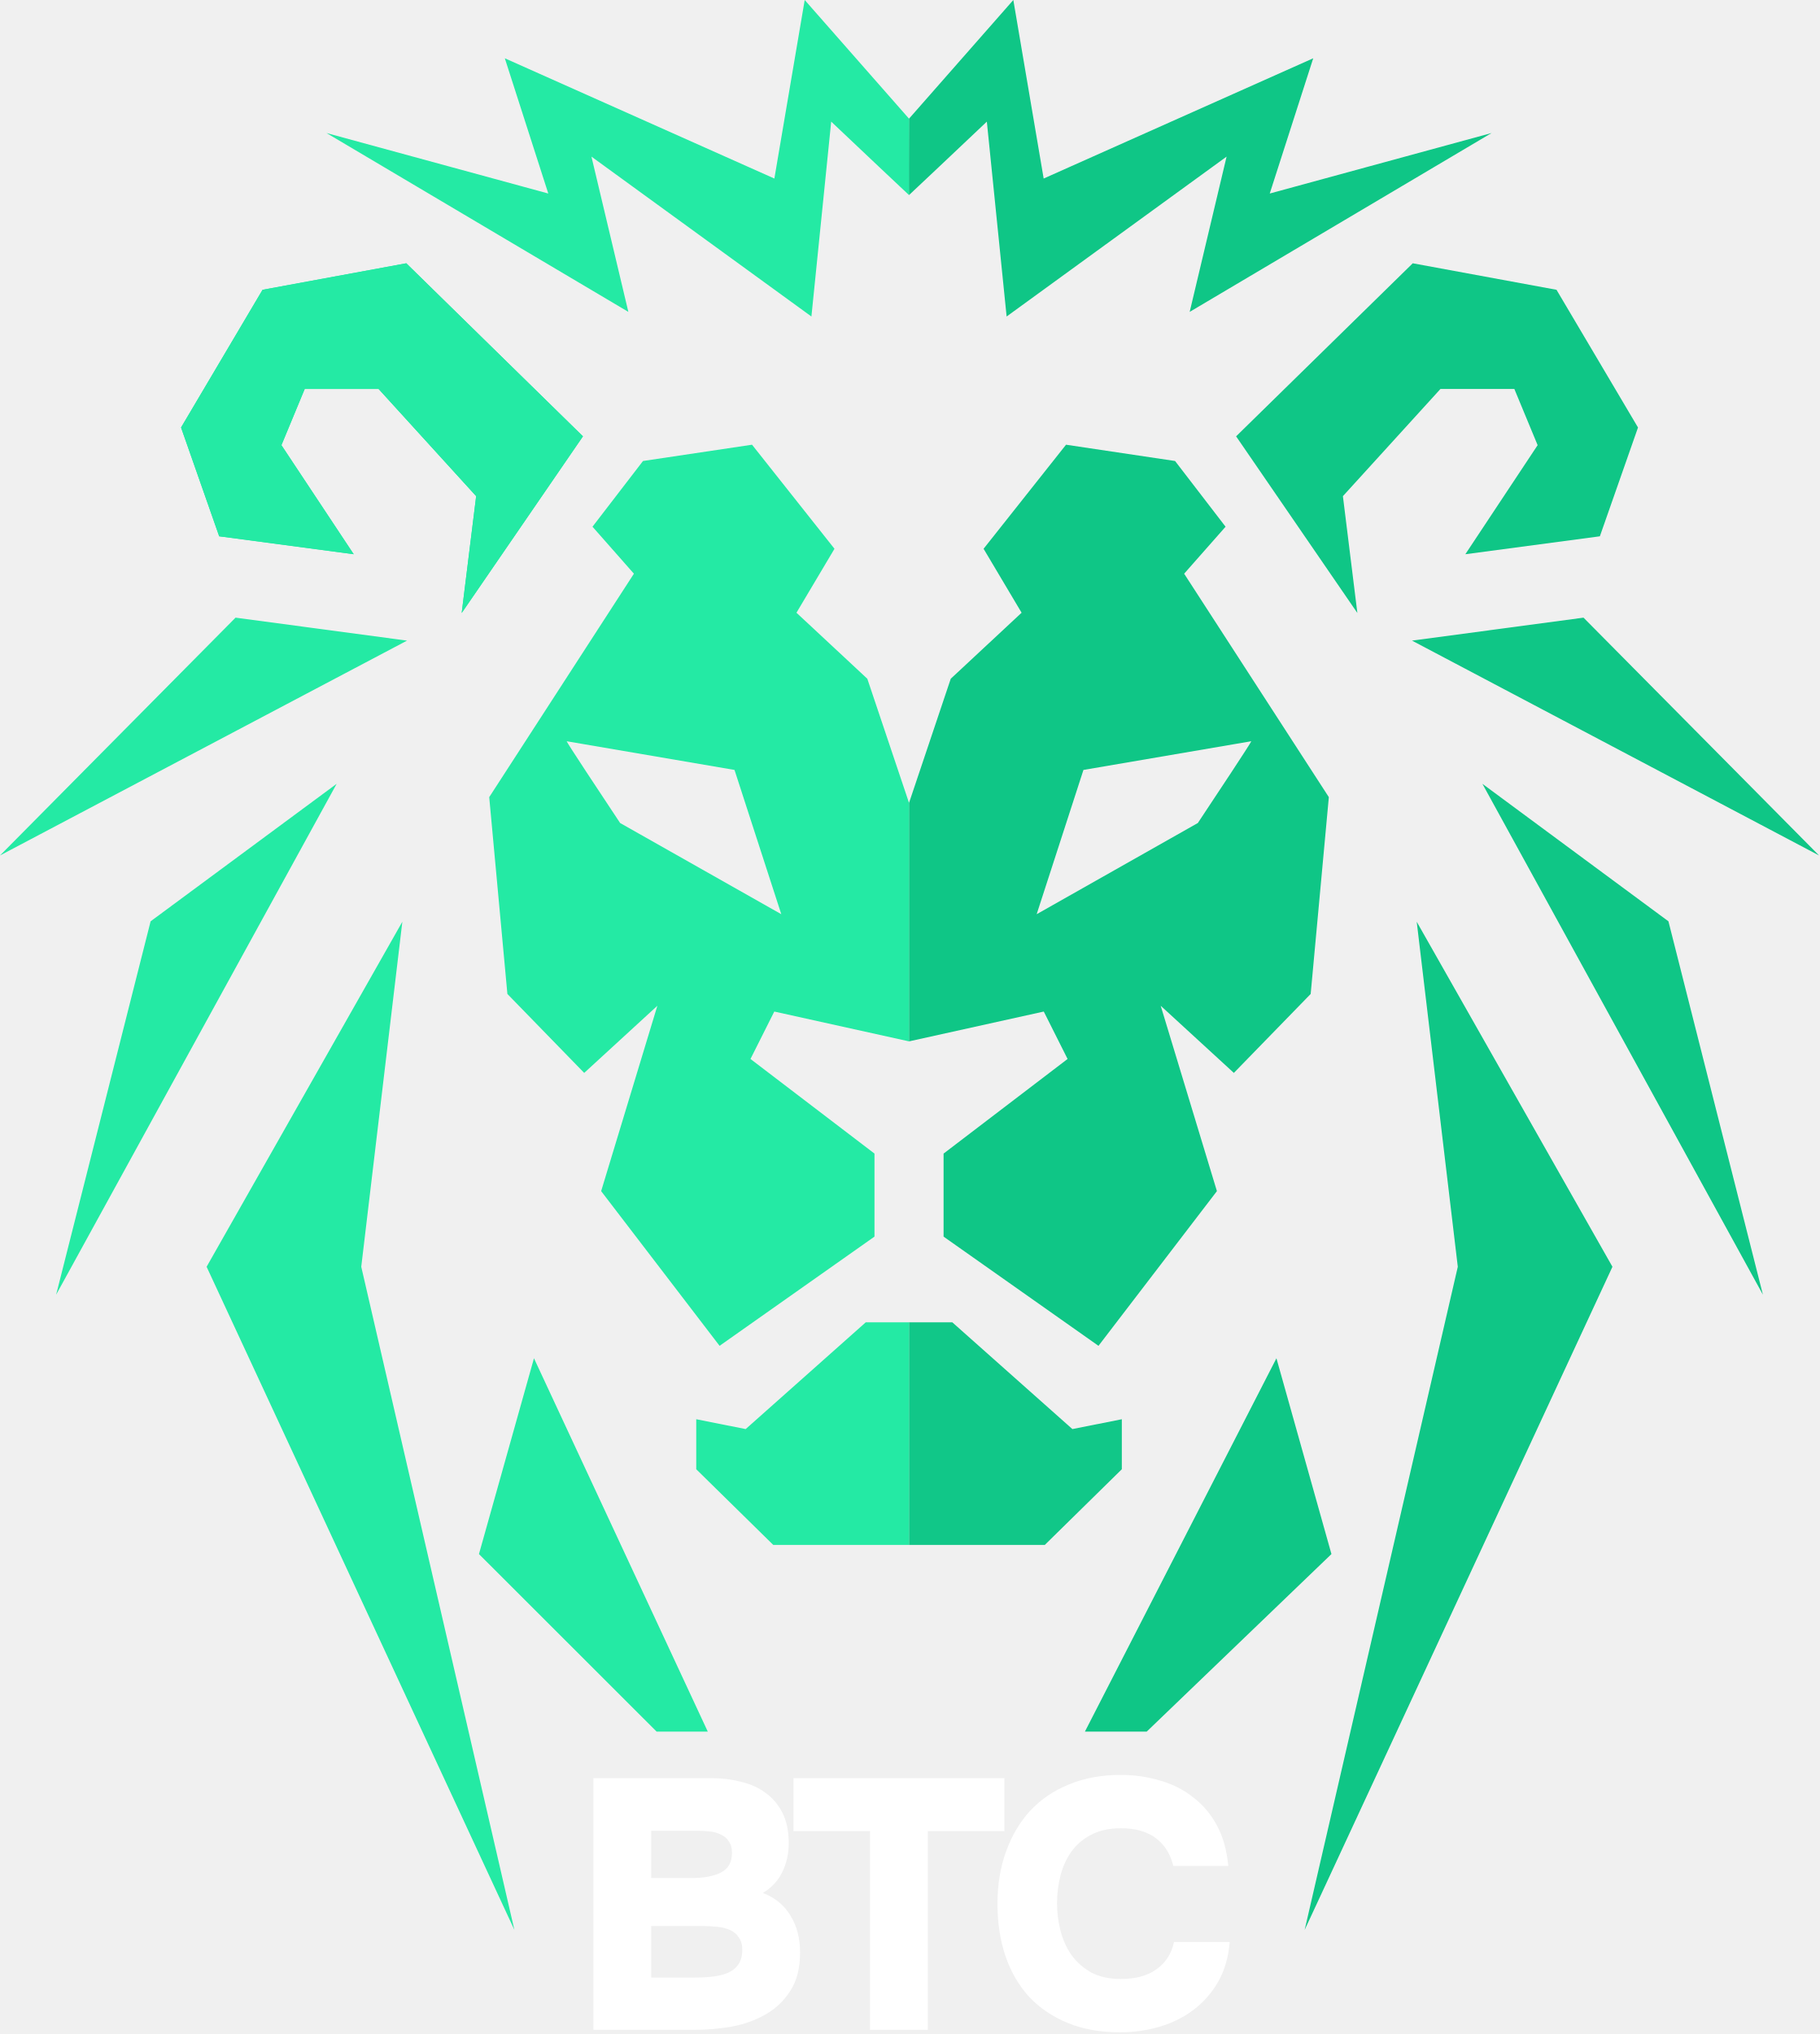
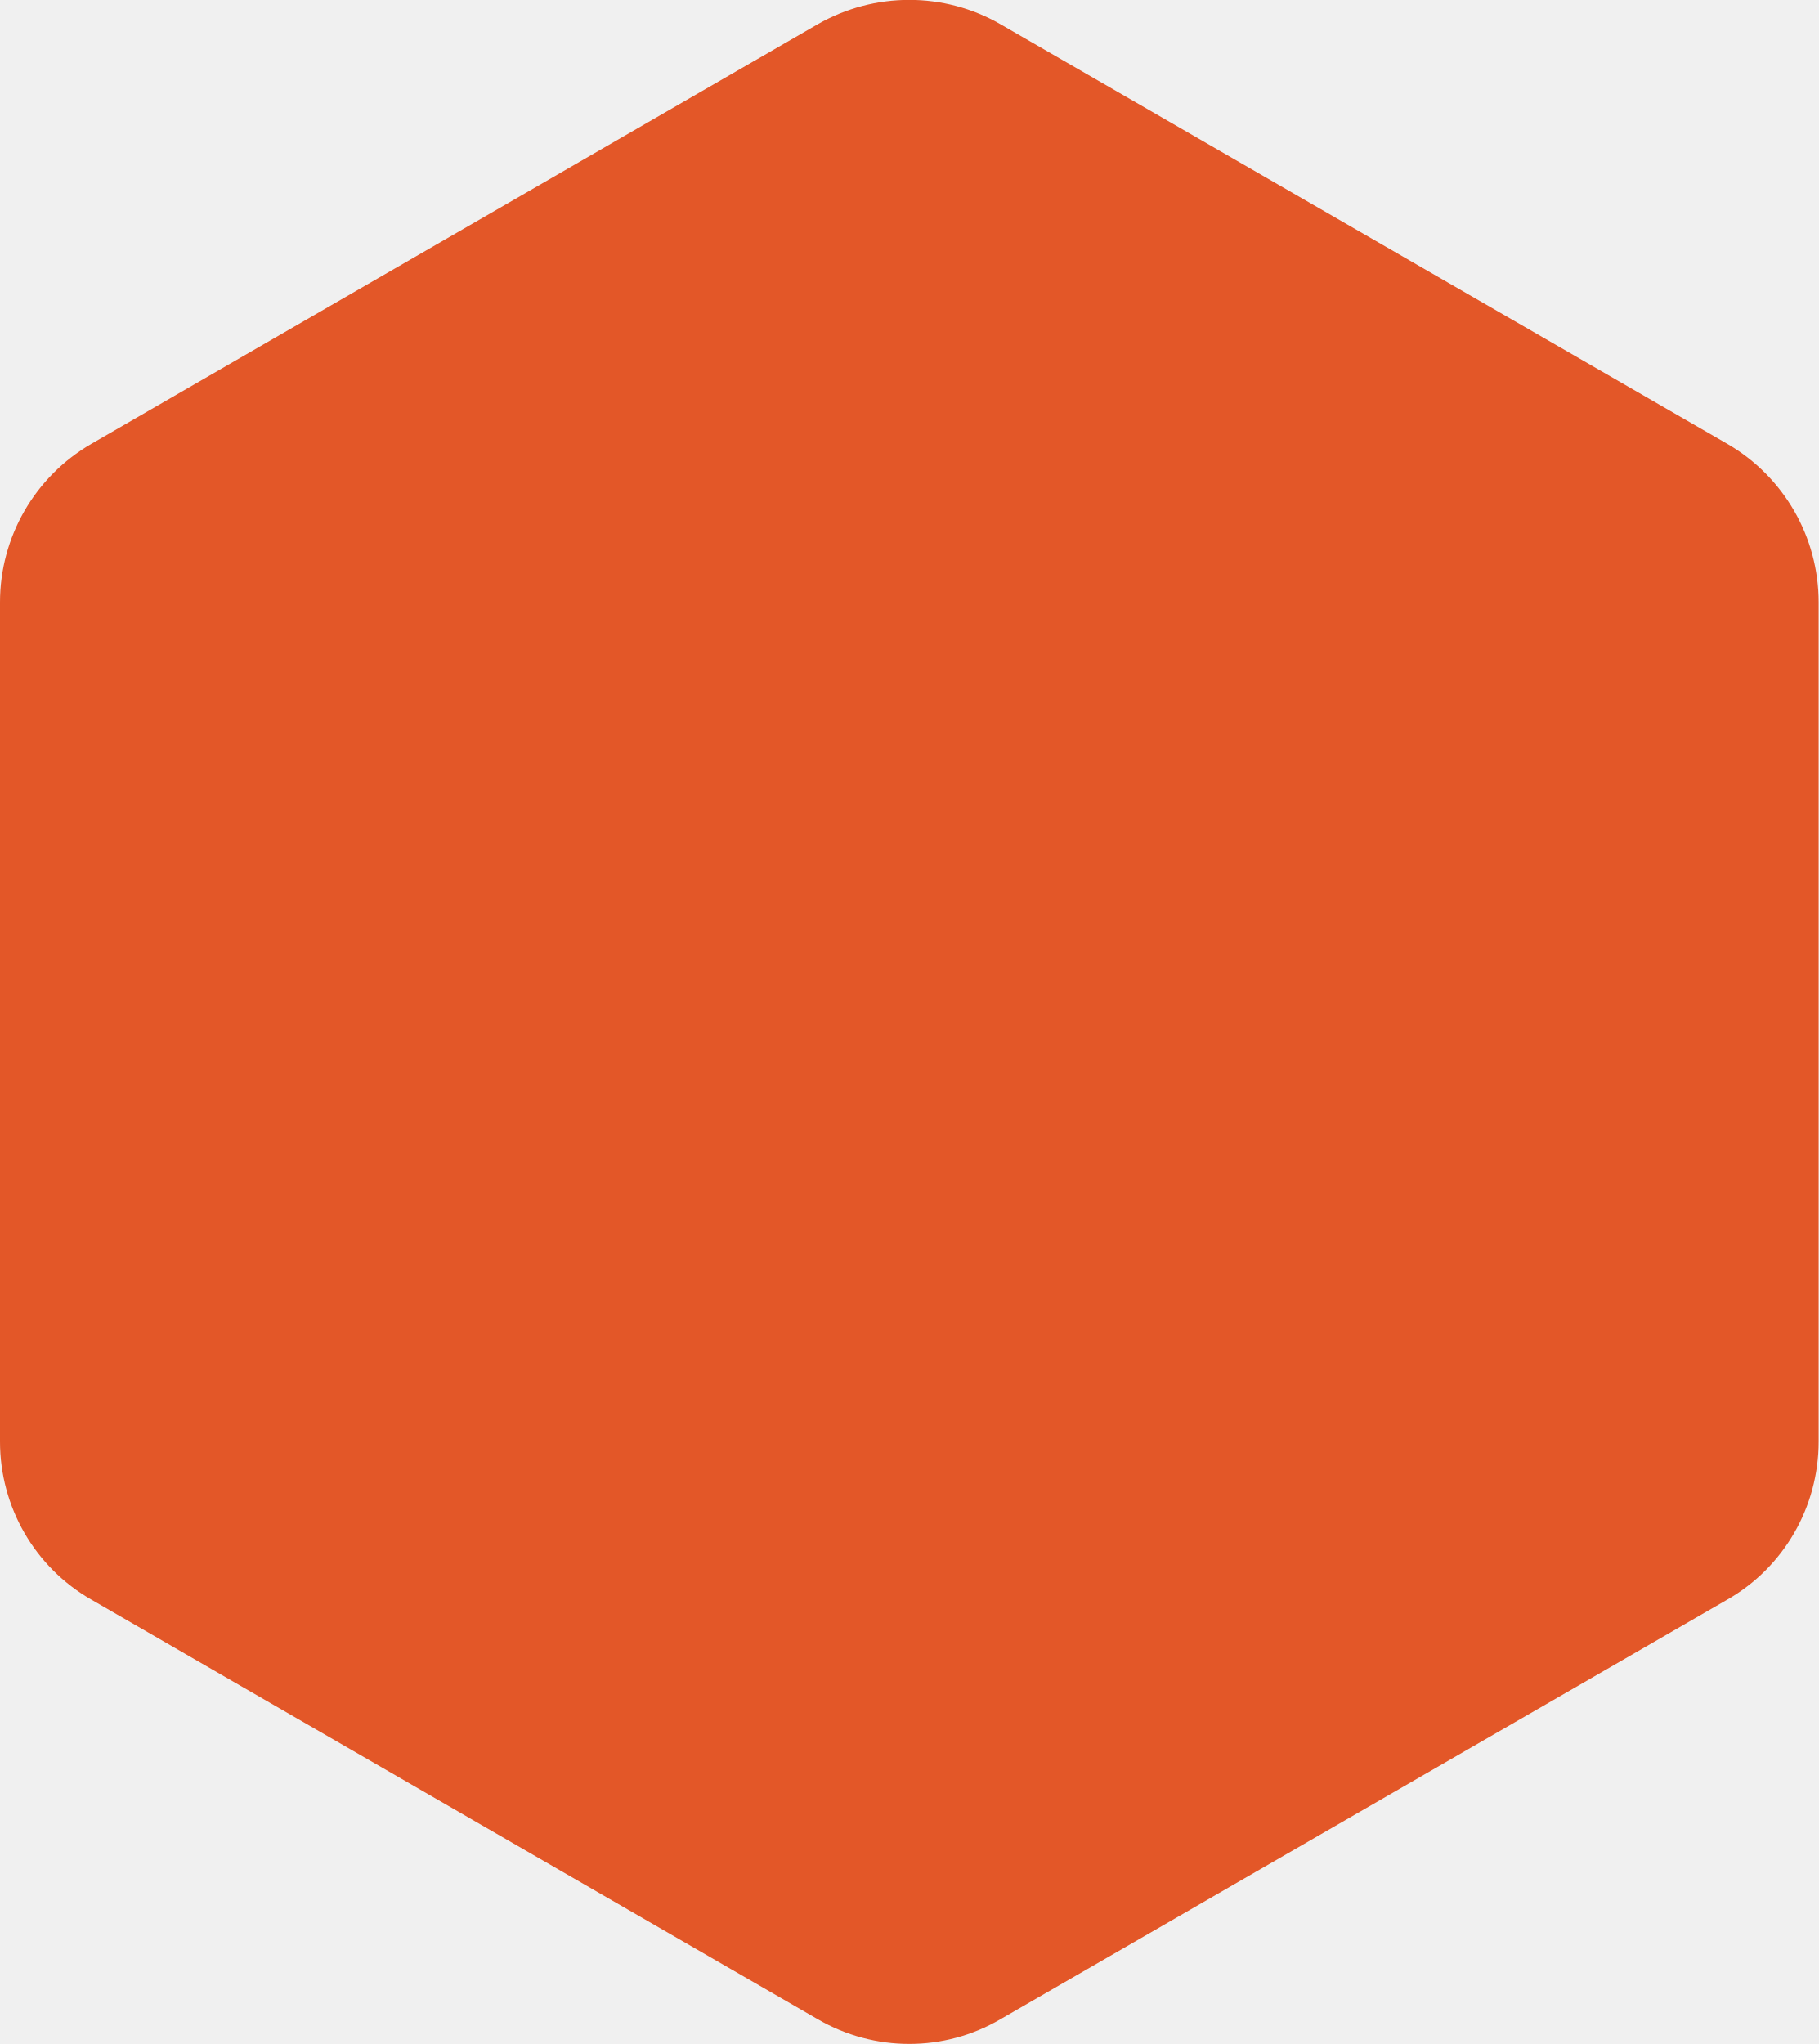
- <svg xmlns="http://www.w3.org/2000/svg" width="509" height="569" viewBox="0 0 509 569" fill="none">
-   <path d="M163.08 122.062L129.156 171.483L133.203 138.798L105.91 108.808H85.243L78.728 124.533L98.951 155.04L61.319 150.03L50.648 119.591L73.449 81.066L113.66 73.652L163.08 122.062Z" fill="#24EAA4" />
-   <path d="M163.08 122.062L129.156 171.483L133.203 138.798L105.91 108.808H85.243L78.728 124.533L98.951 155.04L61.319 150.03L50.648 119.591L73.449 81.066L113.66 73.652L163.08 122.062Z" fill="#24EAA4" />
-   <path d="M345.797 122.062L379.721 171.483L375.674 138.798L402.967 108.808H423.634L430.149 124.533L409.926 155.04L447.558 150.03L458.229 119.591L435.428 81.066L395.217 73.652L345.797 122.062Z" fill="#0FC686" />
-   <path d="M113.868 179.209L65.895 172.783L0 239.311L113.868 179.209Z" fill="#24EAA4" />
-   <path d="M395.009 179.209L442.982 172.783L508.877 239.311L395.009 179.209Z" fill="#0FC686" />
-   <path d="M94.18 219.264L42.134 257.733L15.703 362.188L94.18 219.264Z" fill="#24EAA4" />
-   <path d="M414.697 219.264L466.743 257.733L493.174 362.188L414.697 219.264Z" fill="#0FC686" />
-   <path d="M57.799 354.371L112.554 257.853L101.06 354.371L143.902 539.881L57.799 354.371Z" fill="#24EAA4" />
-   <path d="M451.078 354.371L396.323 257.853L407.816 354.371L364.975 539.881L451.078 354.371Z" fill="#0FC686" />
-   <path d="M133.988 434.741L149.377 379.968L198.001 484.407H183.688L133.988 434.741Z" fill="#24EAA4" />
-   <path d="M372.469 434.741L357.08 379.968L303.501 484.407H320.79L372.469 434.741Z" fill="#0FC686" />
-   <path d="M242.199 369.905H254.299L254.3 432.188H216.325L194.771 411.013V397.022L208.6 399.777L242.199 369.905Z" fill="#24EAA4" />
-   <path d="M266.4 369.905H254.3L254.3 432.188H292.275L313.828 411.013V397.022L299.999 399.777L266.4 369.905Z" fill="#11C788" />
-   <path d="M91.328 37.212L175.782 87.249L165.455 43.813L226.992 88.541L232.526 34.025C239.764 40.874 254.252 54.572 254.297 54.572C254.343 54.572 254.316 40.325 254.297 33.201L225.116 0L216.628 49.944L141.22 16.303L153.383 54.136L91.328 37.212Z" fill="#24EAA4" />
-   <path d="M417.264 37.212L332.81 87.249L343.137 43.813L281.6 88.541L276.066 34.025C268.828 40.874 254.34 54.572 254.294 54.572C254.249 54.572 254.275 40.325 254.294 33.201L283.476 0L291.964 49.944L367.371 16.303L355.209 54.136L417.264 37.212Z" fill="#0FC686" />
-   <path fill-rule="evenodd" clip-rule="evenodd" d="M222.809 171.407L233.445 153.516L210.379 124.405L179.877 128.962L165.749 147.344L177.337 160.487L136.859 222.997L141.942 278.054L163.429 300.141L183.896 281.355L168.171 333.212L201.302 376.487L244.636 345.936V322.709L209.945 296.24L216.607 282.975L254.3 291.318V224.61L242.629 189.872L222.809 171.407ZM158.519 207.357C158.606 207.797 168.526 222.79 173.475 230.232L218.565 255.746L205.478 215.385L158.519 207.357Z" fill="#24EAA4" />
-   <path fill-rule="evenodd" clip-rule="evenodd" d="M285.791 171.407L275.155 153.516L298.22 124.405L328.723 128.962L342.85 147.344L331.263 160.487L371.74 222.997L366.658 278.054L345.17 300.141L324.704 281.355L340.429 333.212L307.298 376.487L263.963 345.936V322.709L298.655 296.24L291.993 282.975L254.3 291.318V224.61L265.971 189.872L285.791 171.407ZM350.05 207.357C349.962 207.797 340.042 222.79 335.093 230.232L290.004 255.746L303.091 215.385L350.05 207.357Z" fill="#0FC686" />
-   <path d="M166 567.832V497.423H199.024C201.867 497.423 204.578 497.755 207.157 498.418C209.801 499.015 212.115 500.042 214.099 501.501C216.082 502.893 217.669 504.749 218.859 507.07C220.049 509.39 220.644 512.241 220.644 515.622C220.644 518.539 220.049 521.224 218.859 523.677C217.735 526.064 215.917 528.02 213.404 529.545C216.842 530.871 219.421 532.992 221.14 535.91C222.925 538.76 223.818 542.208 223.818 546.252C223.818 550.628 222.892 554.208 221.041 556.992C219.256 559.777 216.942 561.965 214.099 563.556C211.322 565.147 208.181 566.274 204.677 566.937C201.173 567.534 197.702 567.832 194.264 567.832H166ZM193.57 525.368C196.876 525.368 199.553 524.871 201.603 523.876C203.719 522.816 204.776 520.959 204.776 518.307C204.776 516.981 204.479 515.921 203.884 515.125C203.355 514.263 202.628 513.633 201.702 513.236C200.843 512.771 199.818 512.473 198.628 512.34C197.504 512.208 196.314 512.142 195.058 512.142H182.165V525.368H193.57ZM182.165 553.213H194.363C196.215 553.213 197.934 553.114 199.52 552.915C201.173 552.716 202.595 552.352 203.785 551.821C204.975 551.291 205.9 550.528 206.562 549.534C207.289 548.473 207.652 547.114 207.652 545.457C207.652 543.998 207.322 542.838 206.661 541.976C206.066 541.048 205.239 540.352 204.181 539.887C203.124 539.423 201.9 539.125 200.512 538.992C199.124 538.86 197.669 538.794 196.148 538.794H182.165V553.213Z" fill="white" />
-   <path d="M221.971 512.241V497.423H280.979V512.241H259.558V567.832H243.393V512.241H221.971Z" fill="white" />
-   <path d="M295.703 532.429C295.703 535.081 296.034 537.666 296.695 540.186C297.356 542.705 298.381 544.959 299.769 546.948C301.224 548.937 303.075 550.561 305.323 551.821C307.637 553.015 310.381 553.611 313.554 553.611C317.653 553.611 320.959 552.716 323.471 550.926C326.05 549.136 327.703 546.584 328.43 543.269H344C343.669 547.445 342.612 551.125 340.826 554.307C339.041 557.423 336.76 560.042 333.984 562.164C331.207 564.285 328.033 565.876 324.463 566.937C320.893 567.998 317.19 568.528 313.356 568.528C307.868 568.528 303.009 567.666 298.777 565.943C294.546 564.219 290.943 561.799 287.968 558.683C285.058 555.501 282.844 551.722 281.323 547.346C279.802 542.904 279.042 537.965 279.042 532.528C279.042 527.224 279.835 522.385 281.422 518.009C283.009 513.567 285.257 509.755 288.166 506.573C291.141 503.39 294.744 500.937 298.976 499.213C303.273 497.423 308.1 496.528 313.455 496.528C317.422 496.528 321.124 497.059 324.562 498.119C328.066 499.114 331.141 500.672 333.785 502.794C336.496 504.849 338.711 507.468 340.43 510.65C342.149 513.832 343.207 517.611 343.603 521.987H328.232C327.438 518.672 325.818 516.086 323.372 514.23C320.926 512.374 317.653 511.445 313.554 511.445C310.314 511.445 307.571 512.042 305.323 513.236C303.075 514.363 301.224 515.921 299.769 517.91C298.381 519.832 297.356 522.053 296.695 524.573C296.034 527.092 295.703 529.711 295.703 532.429Z" fill="white" />
+ <svg xmlns="http://www.w3.org/2000/svg" version="1.1" width="39.837" height="44.762">
+   <svg width="39.837" height="44.762" viewBox="0 0 39.837 44.762" fill="none">
+     <defs />
+     <path id="SvgjsPath1177" d="M17.91 0.53L2 9.72C0.76 10.44 0 11.76 0 13.19L0 31.57C0 33 0.76 34.32 2 35.03L17.91 44.22C19.15 44.94 20.68 44.94 21.91 44.22L37.83 35.03C39.07 34.32 39.83 33 39.83 31.57L39.83 13.19C39.83 11.76 39.07 10.44 37.83 9.72L21.91 0.53C20.68 -0.18 19.15 -0.18 17.91 0.53Z" fill="#E35728" fill-opacity="1" fill-rule="evenodd" />
+   </svg>
+   <style>@media (prefers-color-scheme: light) { :root { filter: none; } }
+ @media (prefers-color-scheme: dark) { :root { filter: none; } }
+ </style>
</svg>
